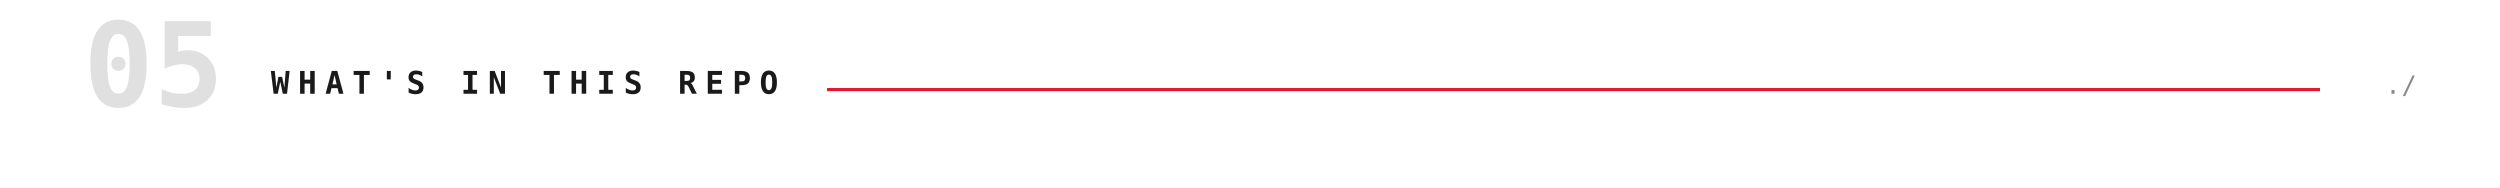
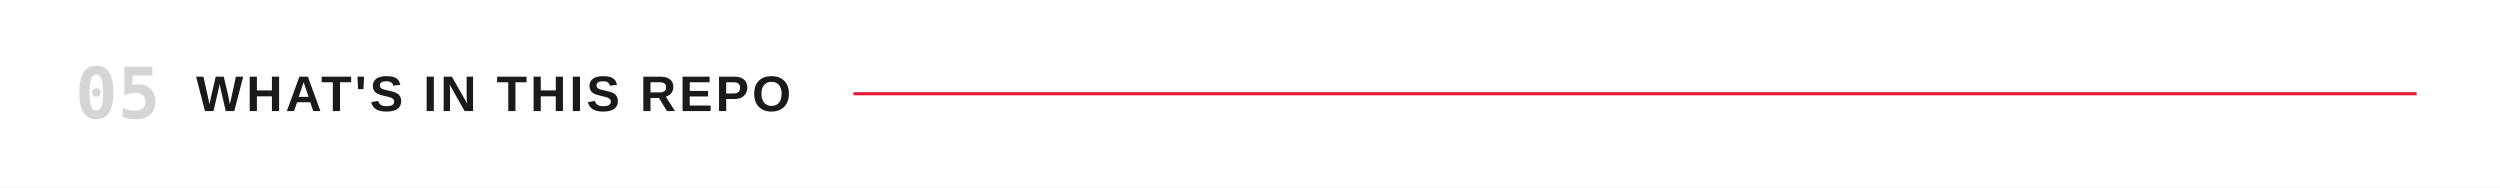
<svg xmlns="http://www.w3.org/2000/svg" viewBox="0 0 1200 90" width="1200" height="90" role="img" aria-label="05 — What's in This Repo">
  <rect x="0" y="0" width="1200" height="90" fill="#FFFFFF" />
-   <text x="40" y="51.0" font-family="ui-monospace,'Monaspace Neon','SF Mono',Menlo,Consolas,monospace" font-size="56" font-weight="600" fill="#E0E0E0">05</text>
-   <text x="130" y="45.0" font-family="ui-monospace,'Monaspace Neon','SF Mono',Menlo,Consolas,monospace" font-size="15" font-weight="600" letter-spacing="4" fill="#1a1a1a">WHAT'S IN THIS REPO</text>
-   <line x1="397.0" y1="43.0" x2="1113.6" y2="43.0" stroke="#E21833" stroke-width="1.5" />
-   <text x="1160" y="45.0" font-family="ui-monospace,'Monaspace Neon','SF Mono',Menlo,Consolas,monospace" font-size="12" letter-spacing="0.5" fill="#8a8a8a" text-anchor="end">./</text>
+   <text x="36" y="45.0" font-family="ui-monospace,'Monaspace Neon','SF Mono',Menlo,Consolas,monospace" font-size="34" font-weight="600" fill="#D5D5D5" dominant-baseline="central">05</text>
+   <text x="94.1" y="45.0" font-family="'Helvetica Neue Condensed','Helvetica Neue',Arial,sans-serif" font-size="24" font-weight="700" letter-spacing="1.5" fill="#1a1a1a" dominant-baseline="central">WHAT'S IN THIS REPO</text>
+   <line x1="409.7" y1="45.0" x2="1160" y2="45.0" stroke="#E21833" stroke-width="1.5" />
</svg>
